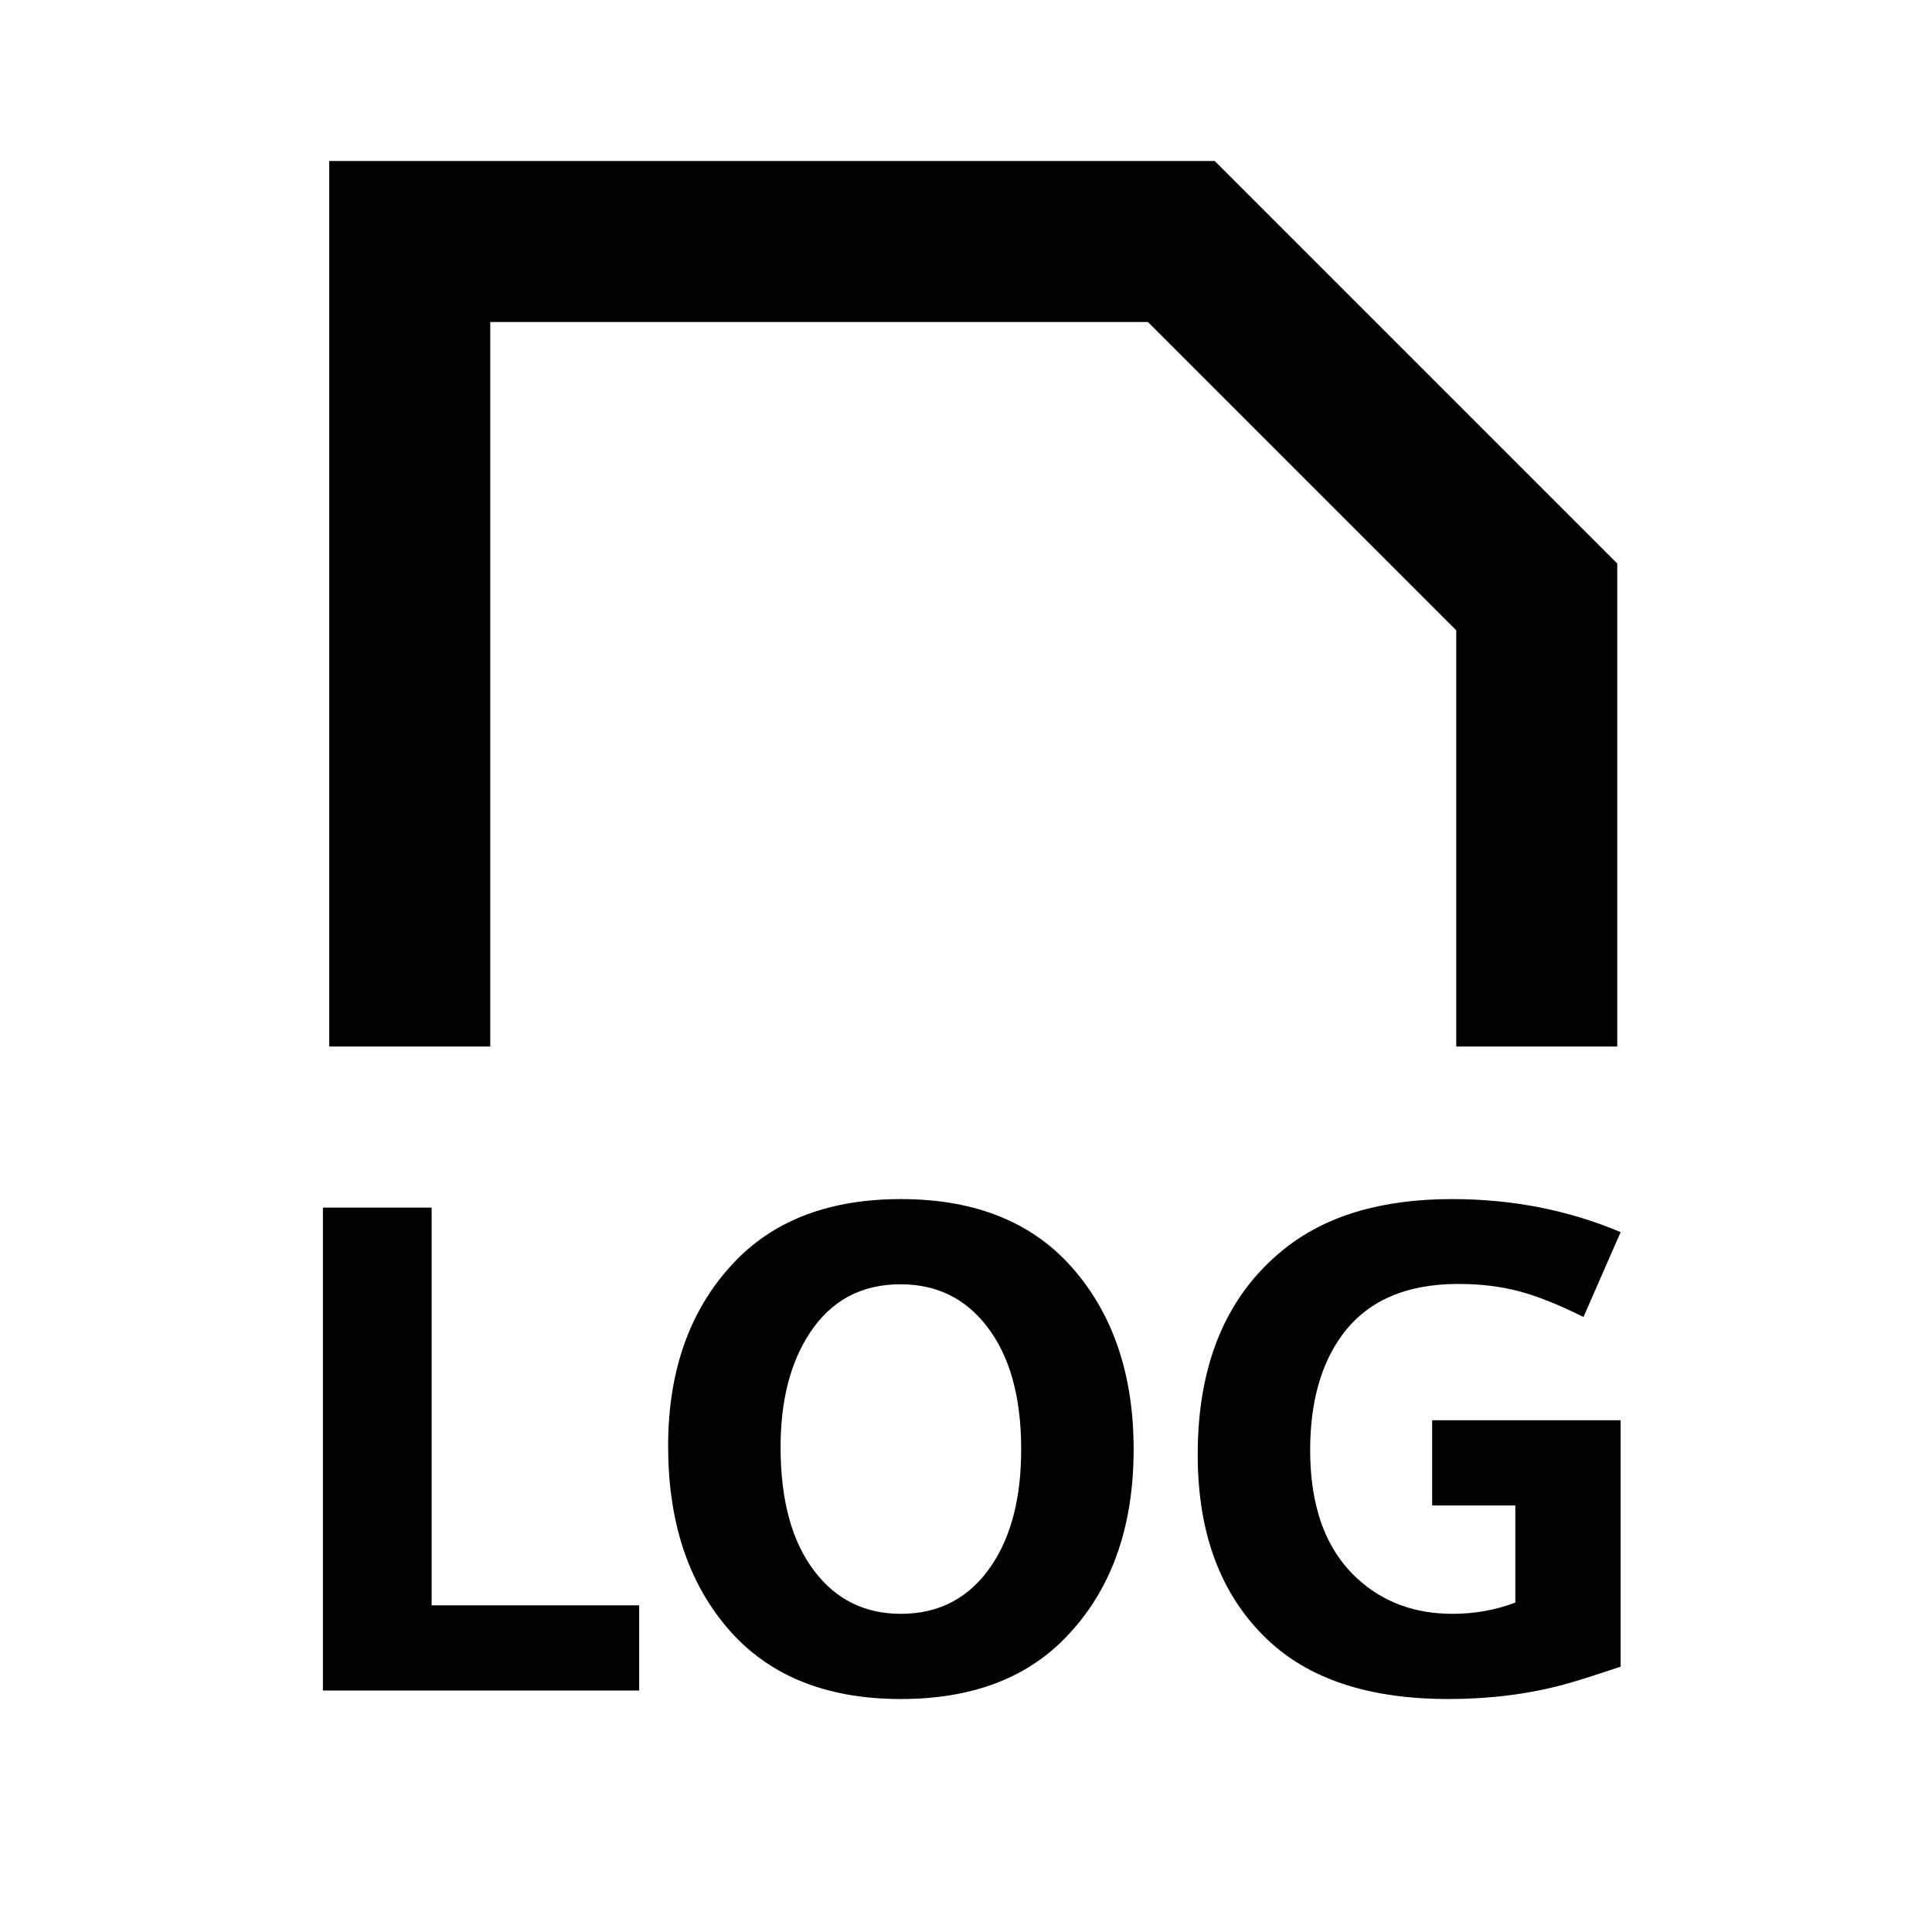
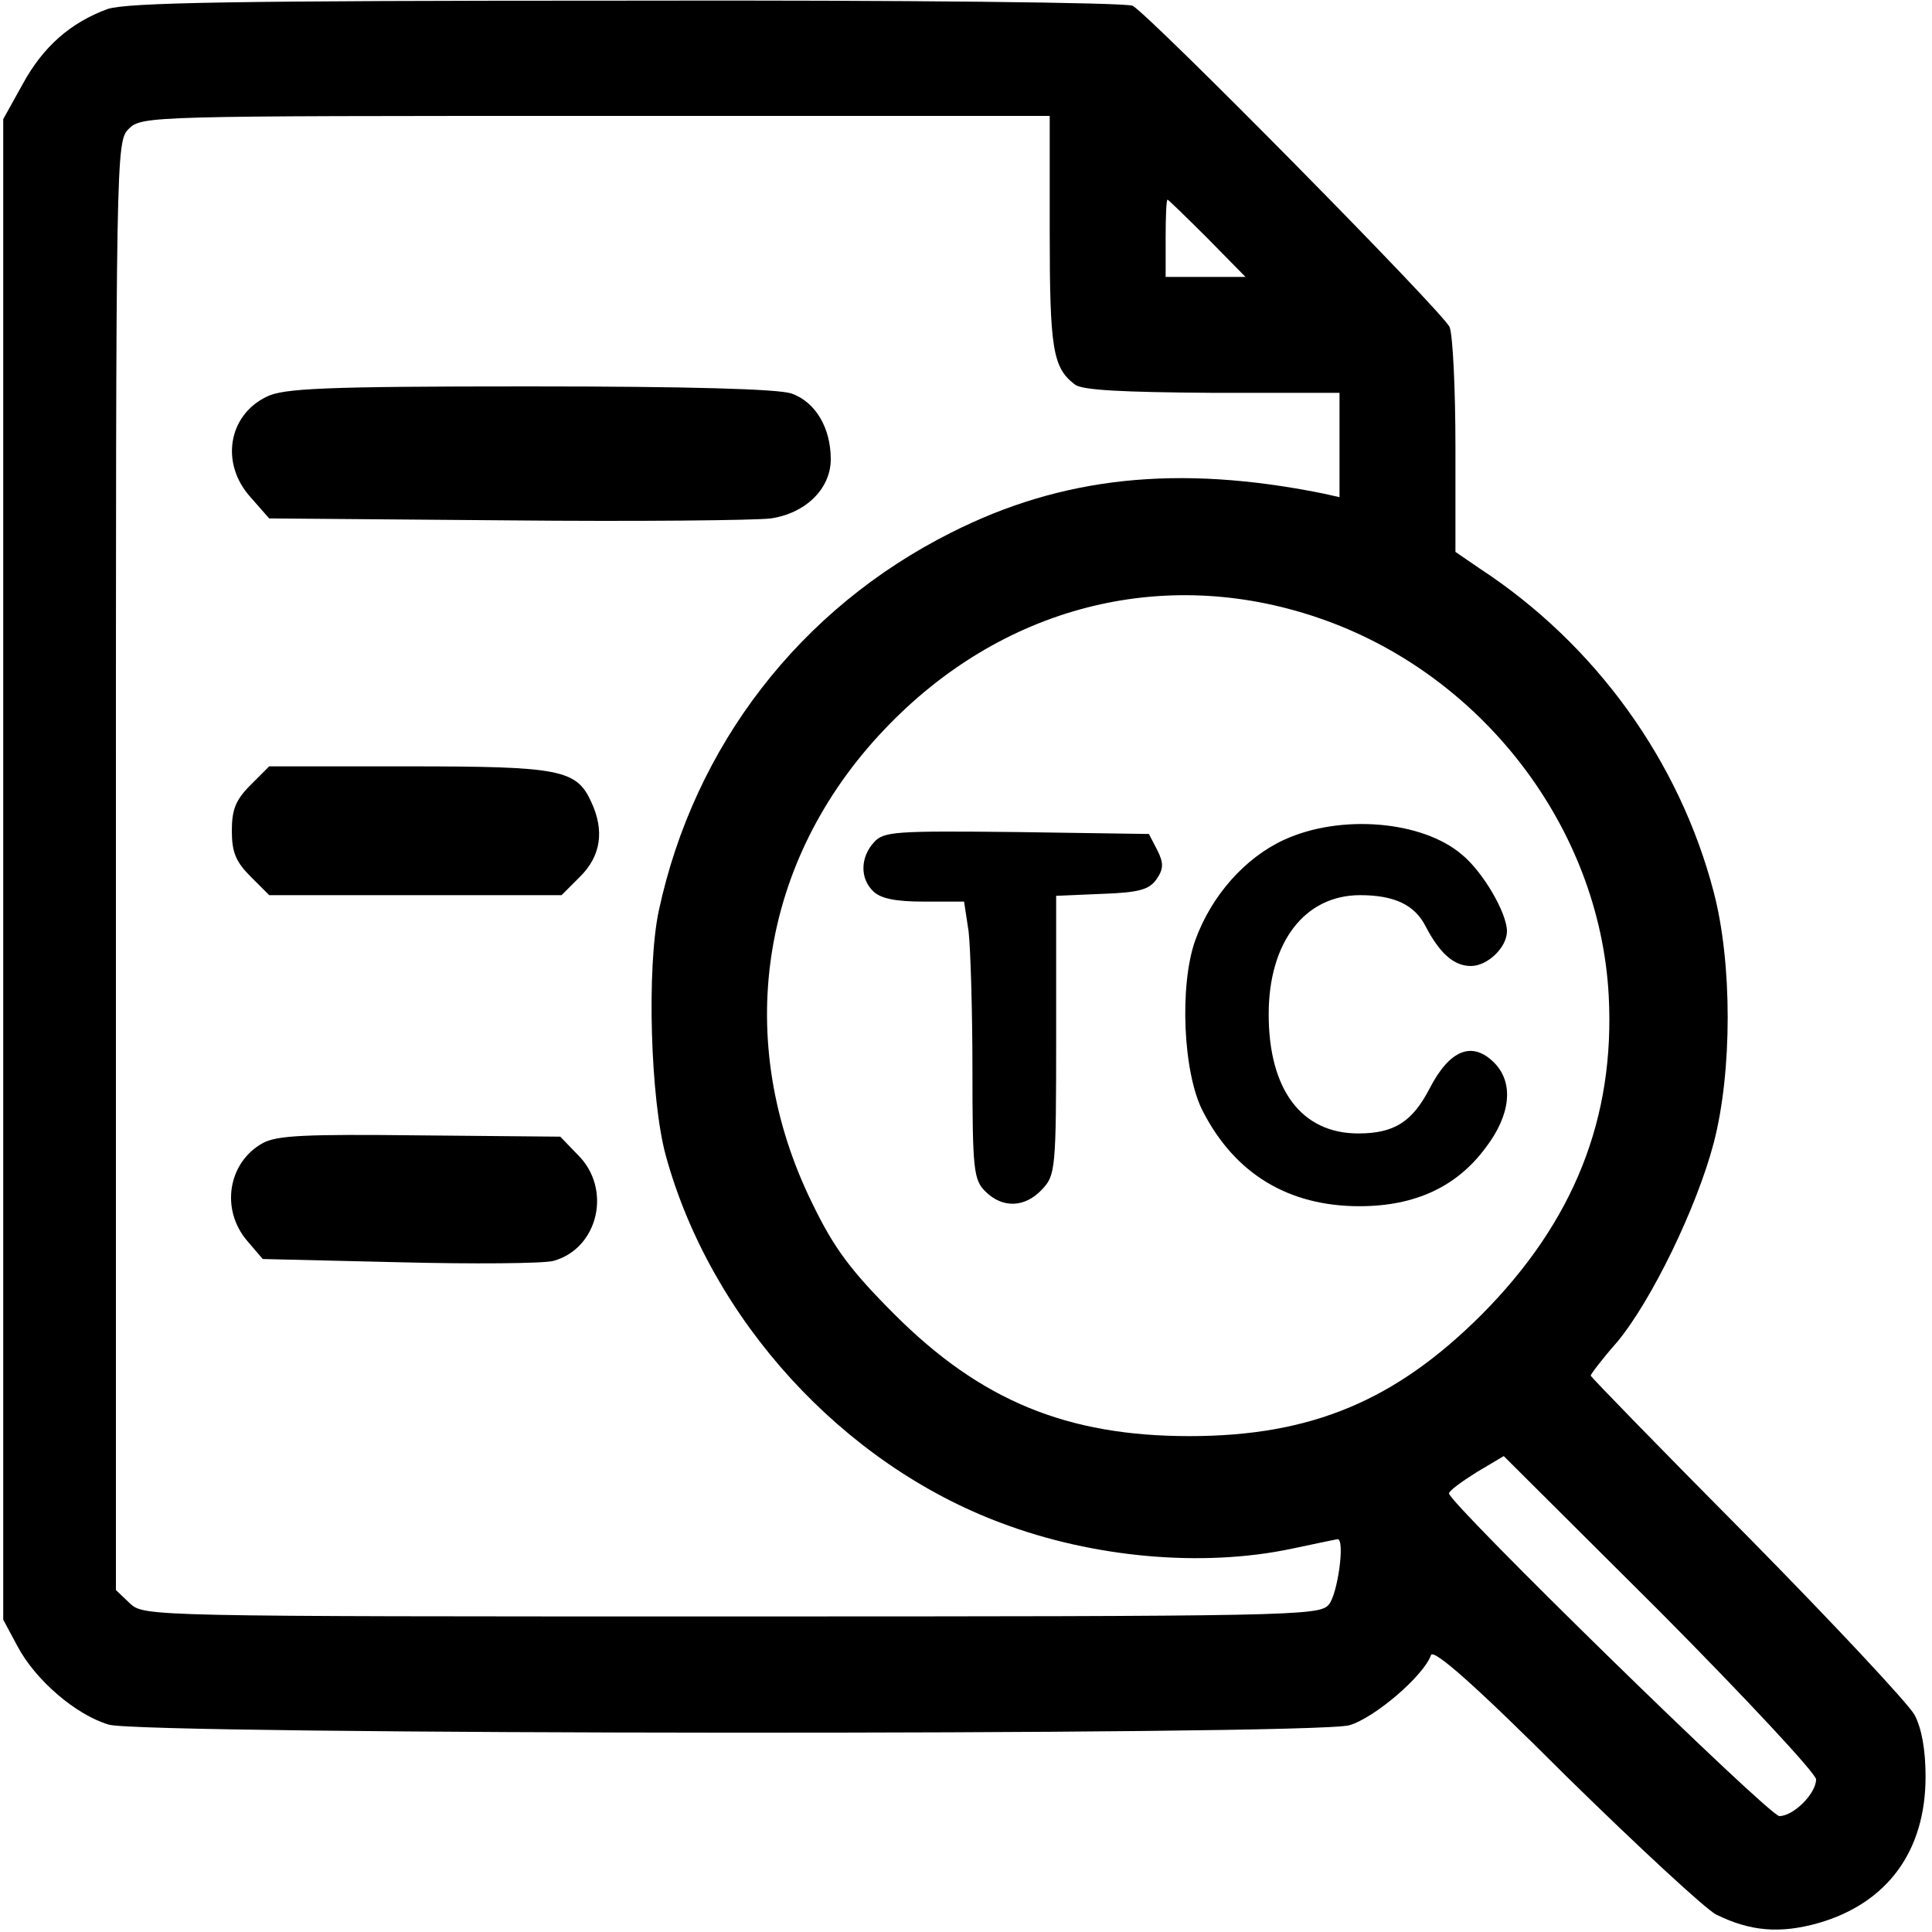
- <svg xmlns="http://www.w3.org/2000/svg" width="800px" height="800px" viewBox="0 0 512 512" version="1.1">
-   <g id="Page-1" stroke="none" stroke-width="1" fill="none" fill-rule="evenodd">
-     <g id="log-white" fill="#000000" transform="translate(85.5725, 42.66667)">
-       <path d="M236.35,7.10542736e-15 L1.683,7.10542736e-15 L1.683,234.667 L44.35,234.667 L44.35,192 L44.35,169.6 L44.35,42.667 L218.643,42.667 L300.35,124.373 L300.35,169.6 L300.35,192 L300.35,234.667 L343.016,234.667 L343.016,106.667 L236.35,7.10542736e-15 L236.35,7.10542736e-15 Z M4.26325641e-14,405.333 L4.26325641e-14,277.361 L28.81,277.361 L28.81,382.755 L83.81,382.755 L83.81,405.333 L4.26325641e-14,405.333 Z M153.17,275.103 C173.28,275.103 188.693,281.485 199.41,294.249 C209.706,306.471 214.853,322.186 214.853,341.392 C214.853,362.405 208.772,379.113 196.61,391.516 C186.134,402.233 171.654,407.591 153.17,407.591 C133.06,407.591 117.647,401.209 106.93,388.445 C96.634,376.223 91.487,360.267 91.487,340.579 C91.487,319.988 97.568,303.491 109.73,291.088 C120.266,280.431 134.746,275.103 153.17,275.103 Z M153.08,297.681 C142.664,297.681 134.626,302.016 128.966,310.686 C123.849,318.513 121.29,328.568 121.29,340.85 C121.29,355.059 124.33,366.077 130.411,373.905 C136.131,381.31 143.717,385.013 153.17,385.013 C163.526,385.013 171.594,380.648 177.374,371.918 C182.491,364.211 185.05,354.036 185.05,341.392 C185.05,327.484 182.01,316.616 175.929,308.789 C170.209,301.384 162.593,297.681 153.08,297.681 Z M343.91,333.716 L343.91,399.011 C336.565,401.48 331.387,403.106 328.376,403.888 C319.044,406.357 309.019,407.591 298.302,407.591 C277.229,407.591 261.184,402.293 250.166,391.696 C237.943,380.016 231.832,363.729 231.832,342.837 C231.832,318.814 239.418,300.691 254.591,288.469 C265.609,279.558 280.481,275.103 299.205,275.103 C315.221,275.103 330.122,278.023 343.91,283.863 L334.066,306.351 C327.563,303.1 321.874,300.827 316.997,299.532 C312.12,298.238 306.761,297.591 300.921,297.591 C286.953,297.591 276.657,302.136 270.034,311.228 C264.435,318.934 261.635,329.079 261.635,341.663 C261.635,356.775 265.85,368.155 274.279,375.801 C281.022,381.942 289.391,385.013 299.386,385.013 C305.226,385.013 310.765,384.02 316.003,382.033 L316.003,356.294 L293.967,356.294 L293.967,333.716 L343.91,333.716 Z" id="XLS">
- 
- </path>
-     </g>
+ <svg xmlns="http://www.w3.org/2000/svg" version="1.0" width="300pt" height="300pt" viewBox="0 0 300 300" preserveAspectRatio="xMidYMid meet">
+   <g transform="translate(0,300) scale(0.1,-0.1)" fill="#000000" stroke="none">
+     <path d="M167 2986 c-57 -21 -100 -58 -132 -117 l-30 -54 0 -1165 0 -1165 22 -41 c28 -53 91 -107 142 -122 53 -16 1868 -17 1926 -1 39 11 116 77 127 109 4 10 68 -46 209 -187 112 -110 218 -208 234 -216 53 -26 99 -30 159 -13 107 31 166 112 166 227 0 42 -6 75 -17 96 -10 18 -127 143 -260 278 -134 135 -243 247 -243 249 0 2 18 26 41 52 54 65 124 210 150 309 29 111 29 280 0 390 -53 203 -183 384 -363 502 l-38 26 0 163 c0 89 -4 173 -9 186 -8 21 -459 478 -492 499 -8 5 -352 9 -784 8 -617 0 -777 -3 -808 -13z m1463 -347 c0 -182 5 -210 39 -236 11 -9 74 -12 214 -13 l197 0 0 -81 0 -81 -27 6 c-224 45 -404 26 -576 -61 -235 -118 -399 -331 -454 -587 -19 -89 -13 -294 11 -381 70 -254 274 -478 521 -570 143 -54 312 -69 450 -40 38 8 71 15 72 15 12 0 0 -87 -14 -102 -15 -17 -57 -18 -928 -18 -903 0 -911 0 -933 20 l-22 21 0 1124 c0 1112 0 1125 20 1145 20 20 33 20 725 20 l705 0 0 -181z m245 -9 l59 -60 -62 0 -62 0 0 60 c0 33 1 60 3 60 1 0 29 -27 62 -60z m171 -589 c254 -86 438 -325 452 -587 10 -190 -54 -351 -197 -495 -134 -134 -265 -189 -454 -189 -190 0 -324 55 -458 189 -68 68 -94 103 -127 171 -125 253 -83 533 111 737 181 191 432 256 673 174z m774 -1804 c0 -22 -35 -57 -57 -57 -16 0 -513 486 -513 501 0 4 19 18 43 33 l42 25 243 -242 c133 -134 242 -251 242 -260z" />
+     <path d="M414 2384 c-60 -29 -72 -104 -25 -156 l29 -33 369 -3 c202 -2 387 0 410 3 54 8 93 46 93 92 0 49 -24 89 -61 102 -21 7 -158 11 -408 11 -318 0 -381 -3 -407 -16z" />
+     <path d="M389 1781 c-23 -23 -29 -38 -29 -71 0 -33 6 -48 29 -71 l29 -29 227 0 227 0 29 29 c32 32 38 71 17 116 -23 50 -48 55 -283 55 l-217 0 -29 -29z" />
+     <path d="M408 1225 c-54 -30 -66 -103 -24 -152 l24 -28 211 -5 c116 -3 224 -2 240 2 70 19 92 112 38 165 l-27 28 -218 2 c-178 2 -222 0 -244 -12z" />
+     <path d="M1994 1696 c-61 -28 -113 -87 -138 -156 -25 -70 -19 -207 12 -266 50 -97 133 -147 243 -147 86 0 151 30 196 91 39 51 44 101 13 132 -34 34 -69 20 -100 -40 -27 -52 -55 -70 -111 -70 -88 0 -139 68 -139 185 0 112 56 185 142 185 53 0 85 -15 102 -49 22 -42 44 -61 70 -61 26 0 56 29 56 54 0 28 -37 92 -70 119 -62 53 -189 63 -276 23z" />
+     <path d="M1357 1692 c-21 -23 -22 -56 -1 -76 11 -11 34 -16 78 -16 l63 0 7 -46 c3 -26 6 -123 6 -215 0 -156 2 -171 20 -189 27 -27 62 -25 88 3 21 22 22 31 22 240 l0 216 71 3 c59 2 74 7 85 23 11 16 11 25 1 45 l-13 25 -205 3 c-189 2 -207 1 -222 -16z" />
  </g>
</svg>
